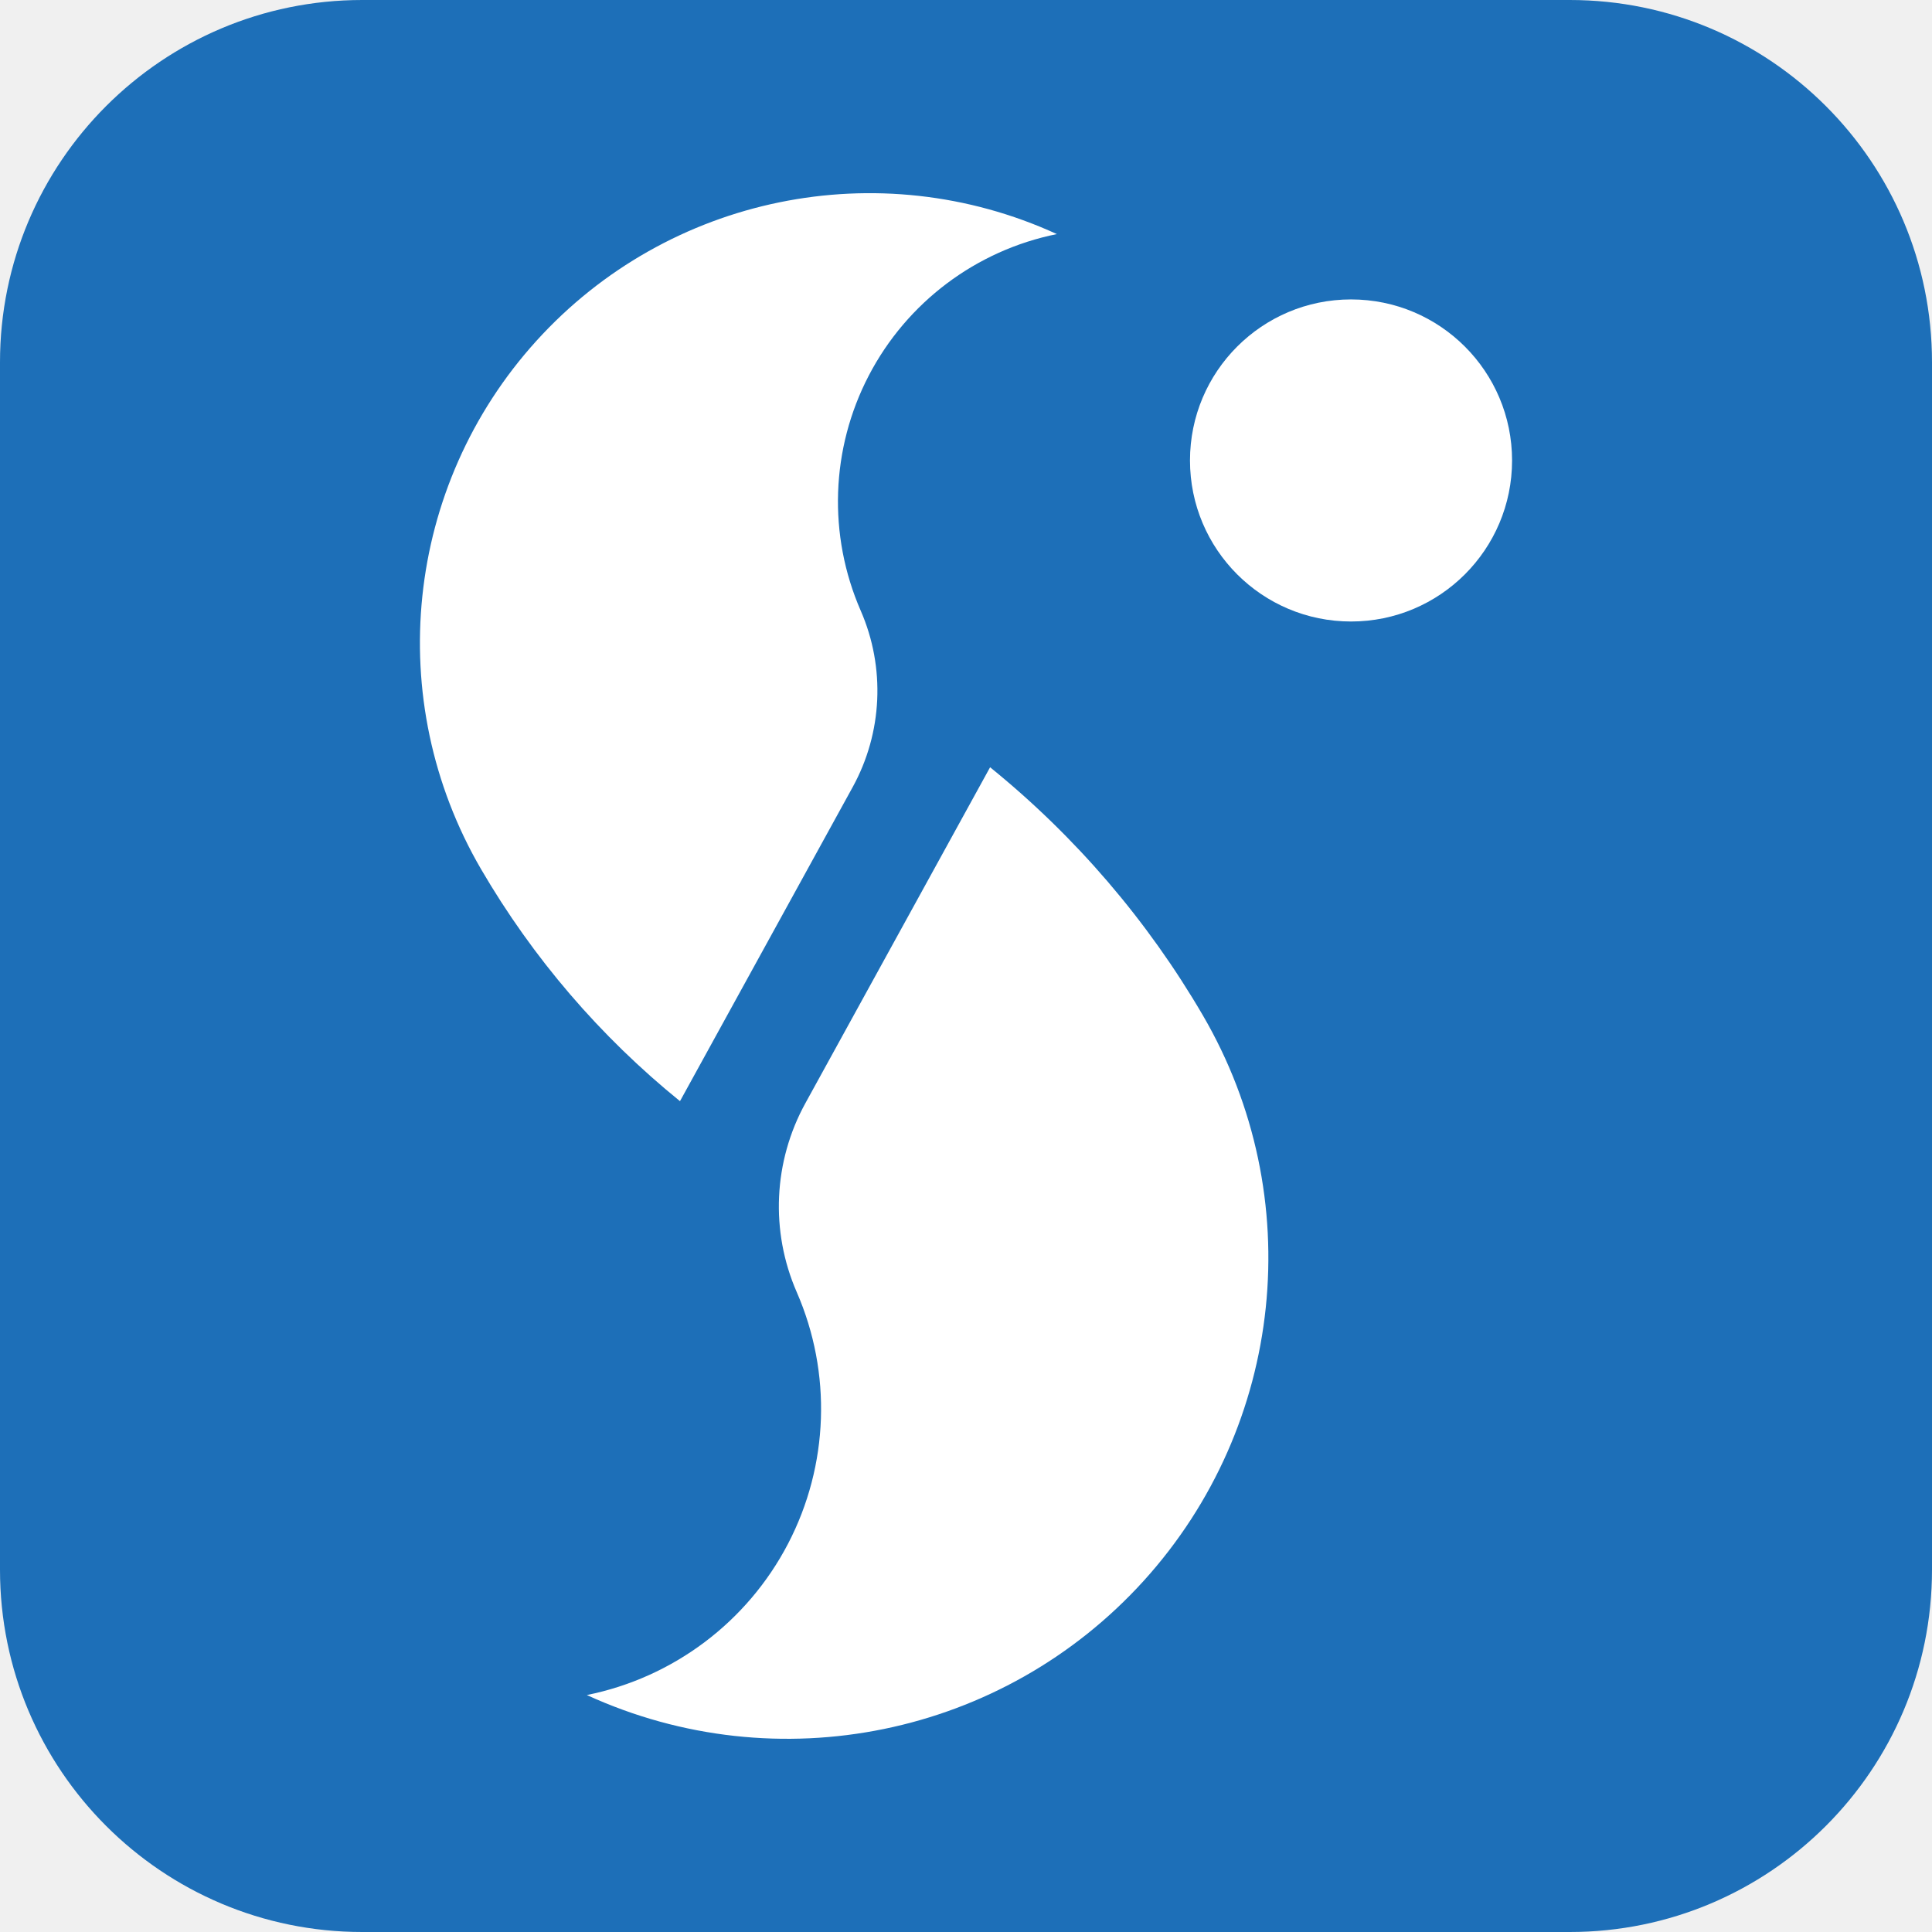
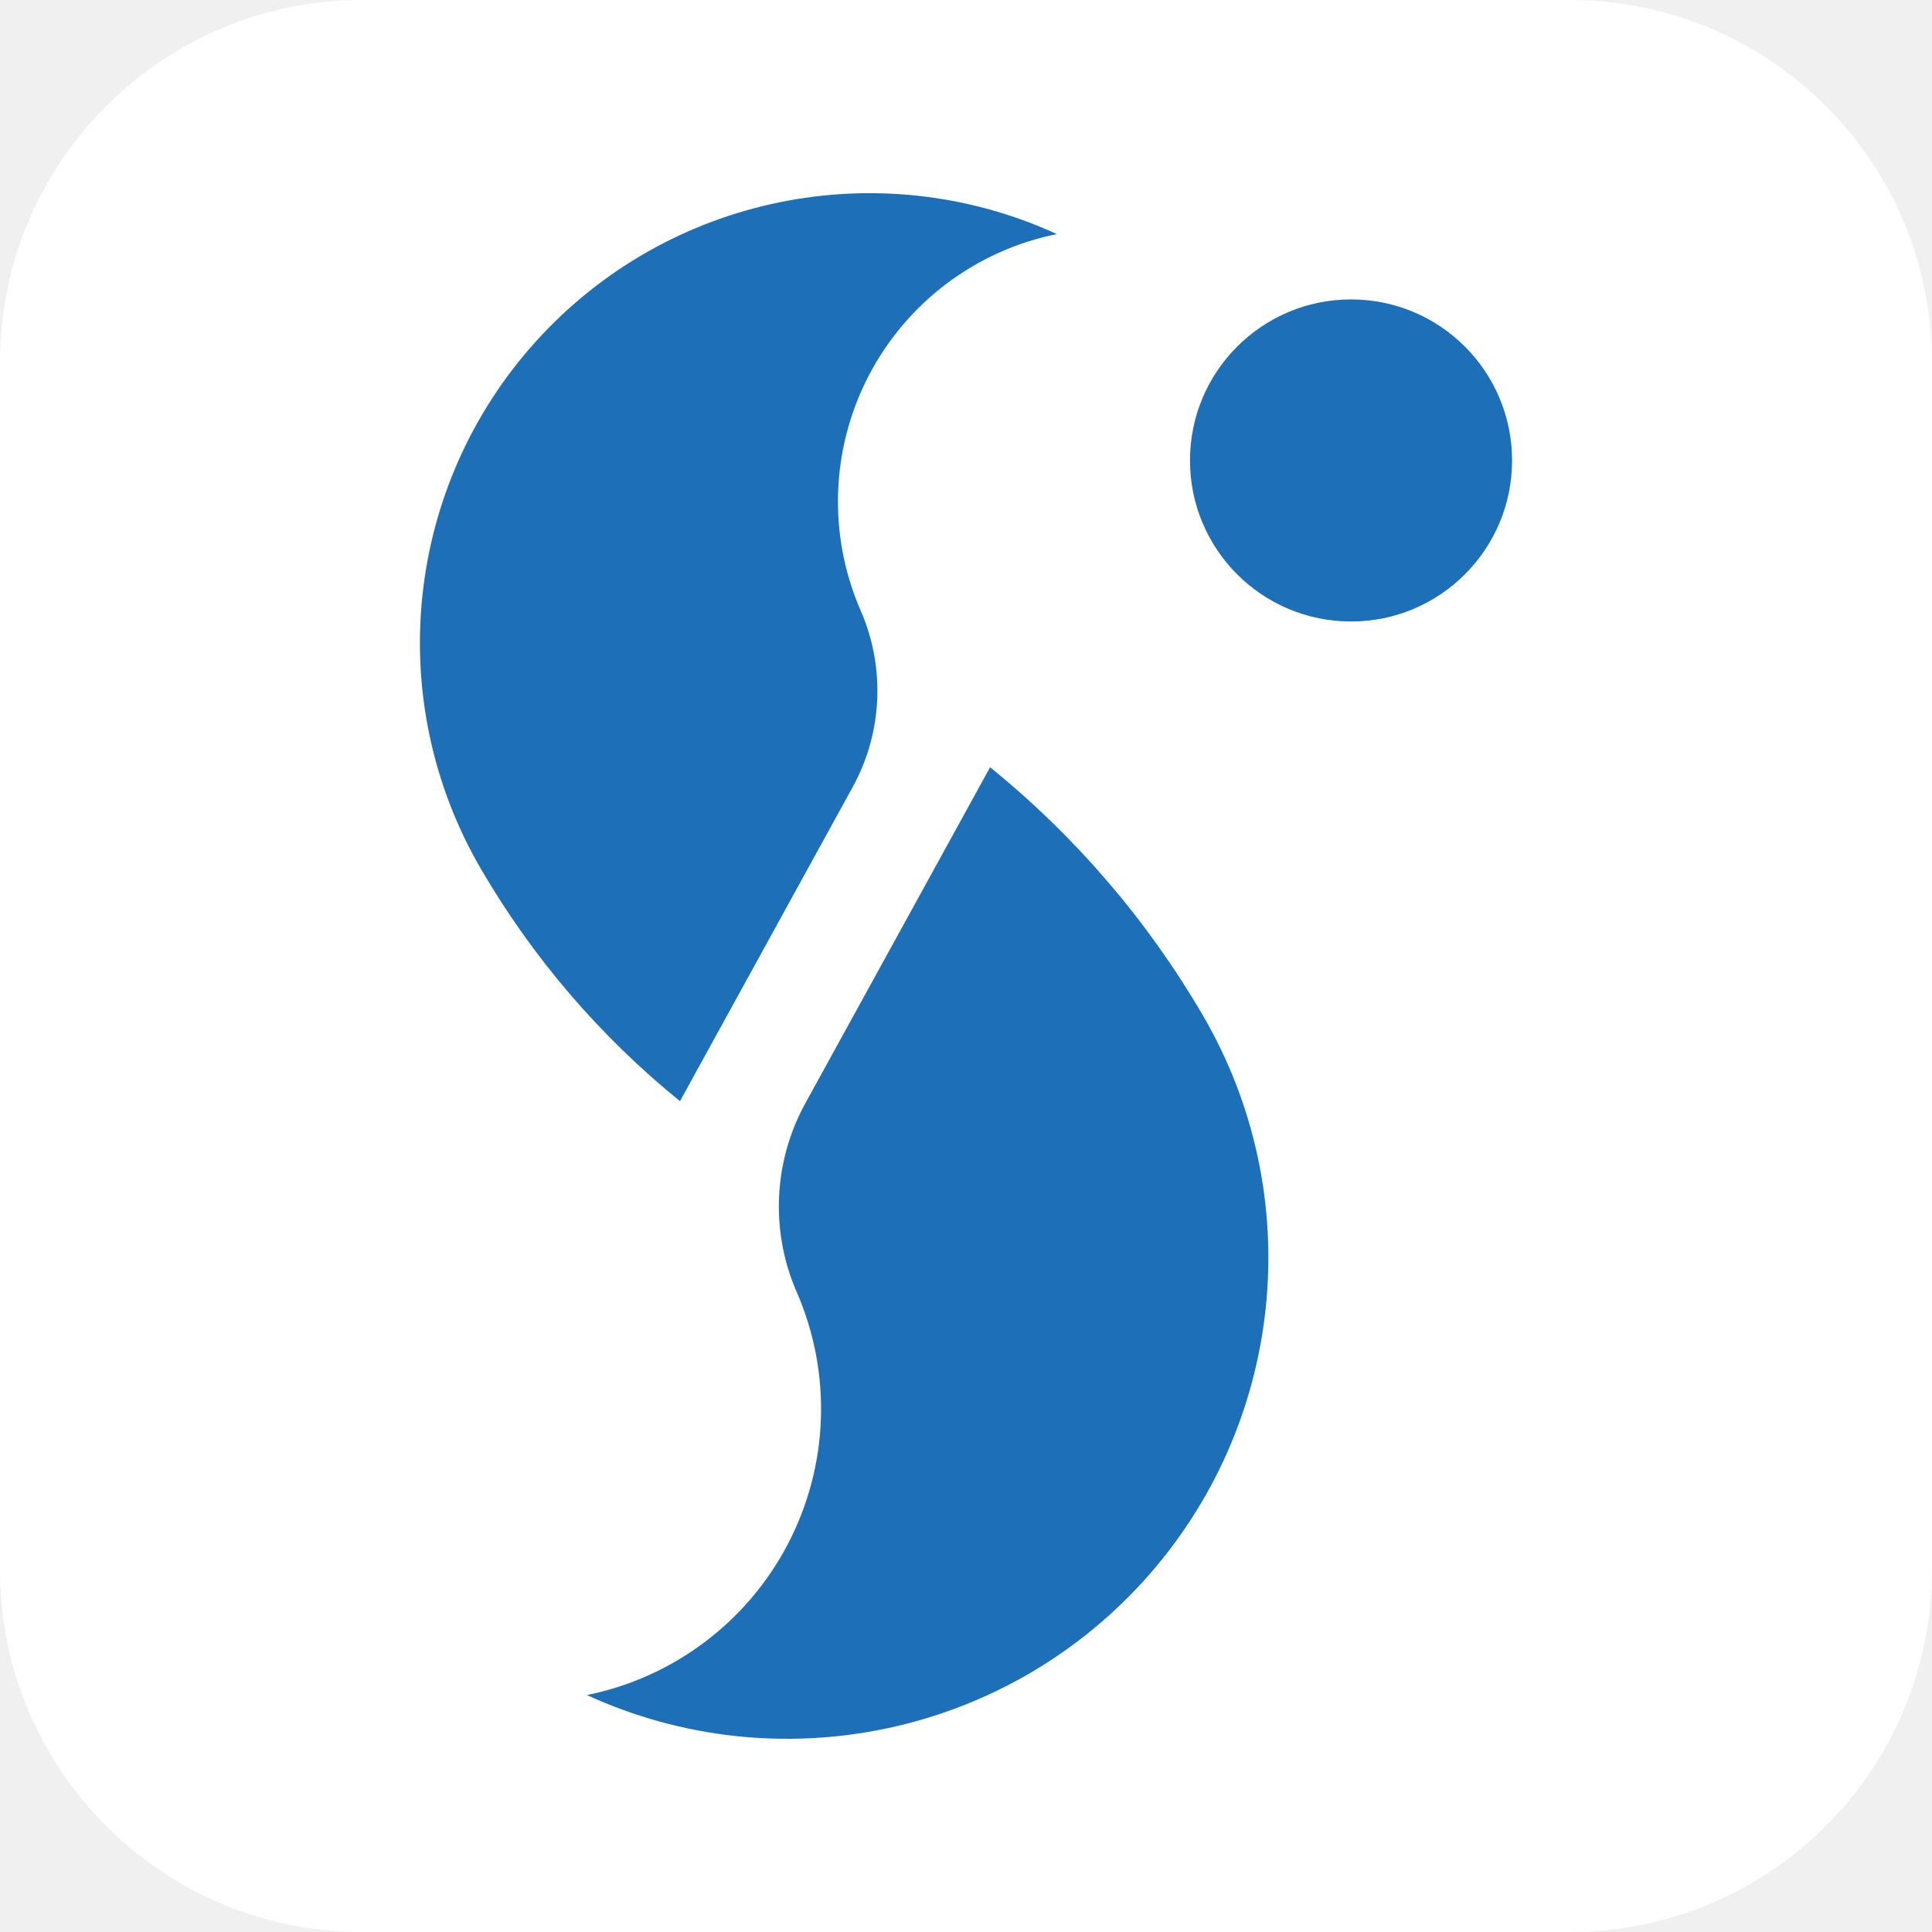
<svg xmlns="http://www.w3.org/2000/svg" viewBox="0 0 512 512">
  <style>
-     .tile { fill: #1d6fb8; }
-     .ink { fill: #ffffff; }
+     .tile { fill: #ffffff; }
+     .ink { fill: #1d6fb8; }
    @media (prefers-color-scheme: dark) {
-       .tile { fill: #74bdf0; }
-       .ink { fill: #08203a; }
+       .tile { fill: #171b1e; }
+       .ink { fill: #74bdf0; }
    }
  </style>
  <rect class="tile" x="0" y="0" width="512" height="512" rx="96" />
  <g class="ink" transform="translate(111.2867 51.2) scale(4.0804)">
    <path d="M41.367 2.655 A17.723 17.723 0 0 0 28.628 27.115 A13 13 0 0 1 28.103 38.577 L16.89 58.97 A55.123 55.123 0 0 1 3.976 43.912 A29.201 29.201 0 0 1 41.367 2.655 Z" />
    <path d="M41.367 2.655 A17.723 17.723 0 0 0 28.628 27.115 A13 13 0 0 1 28.103 38.577 L16.89 58.97 A55.123 55.123 0 0 1 3.976 43.912 A29.201 29.201 0 0 1 41.367 2.655 Z" transform="translate(55.1029 100.3813) scale(-1.07)" />
    <circle cx="60.472" cy="17.358" r="10.459" />
  </g>
</svg>
